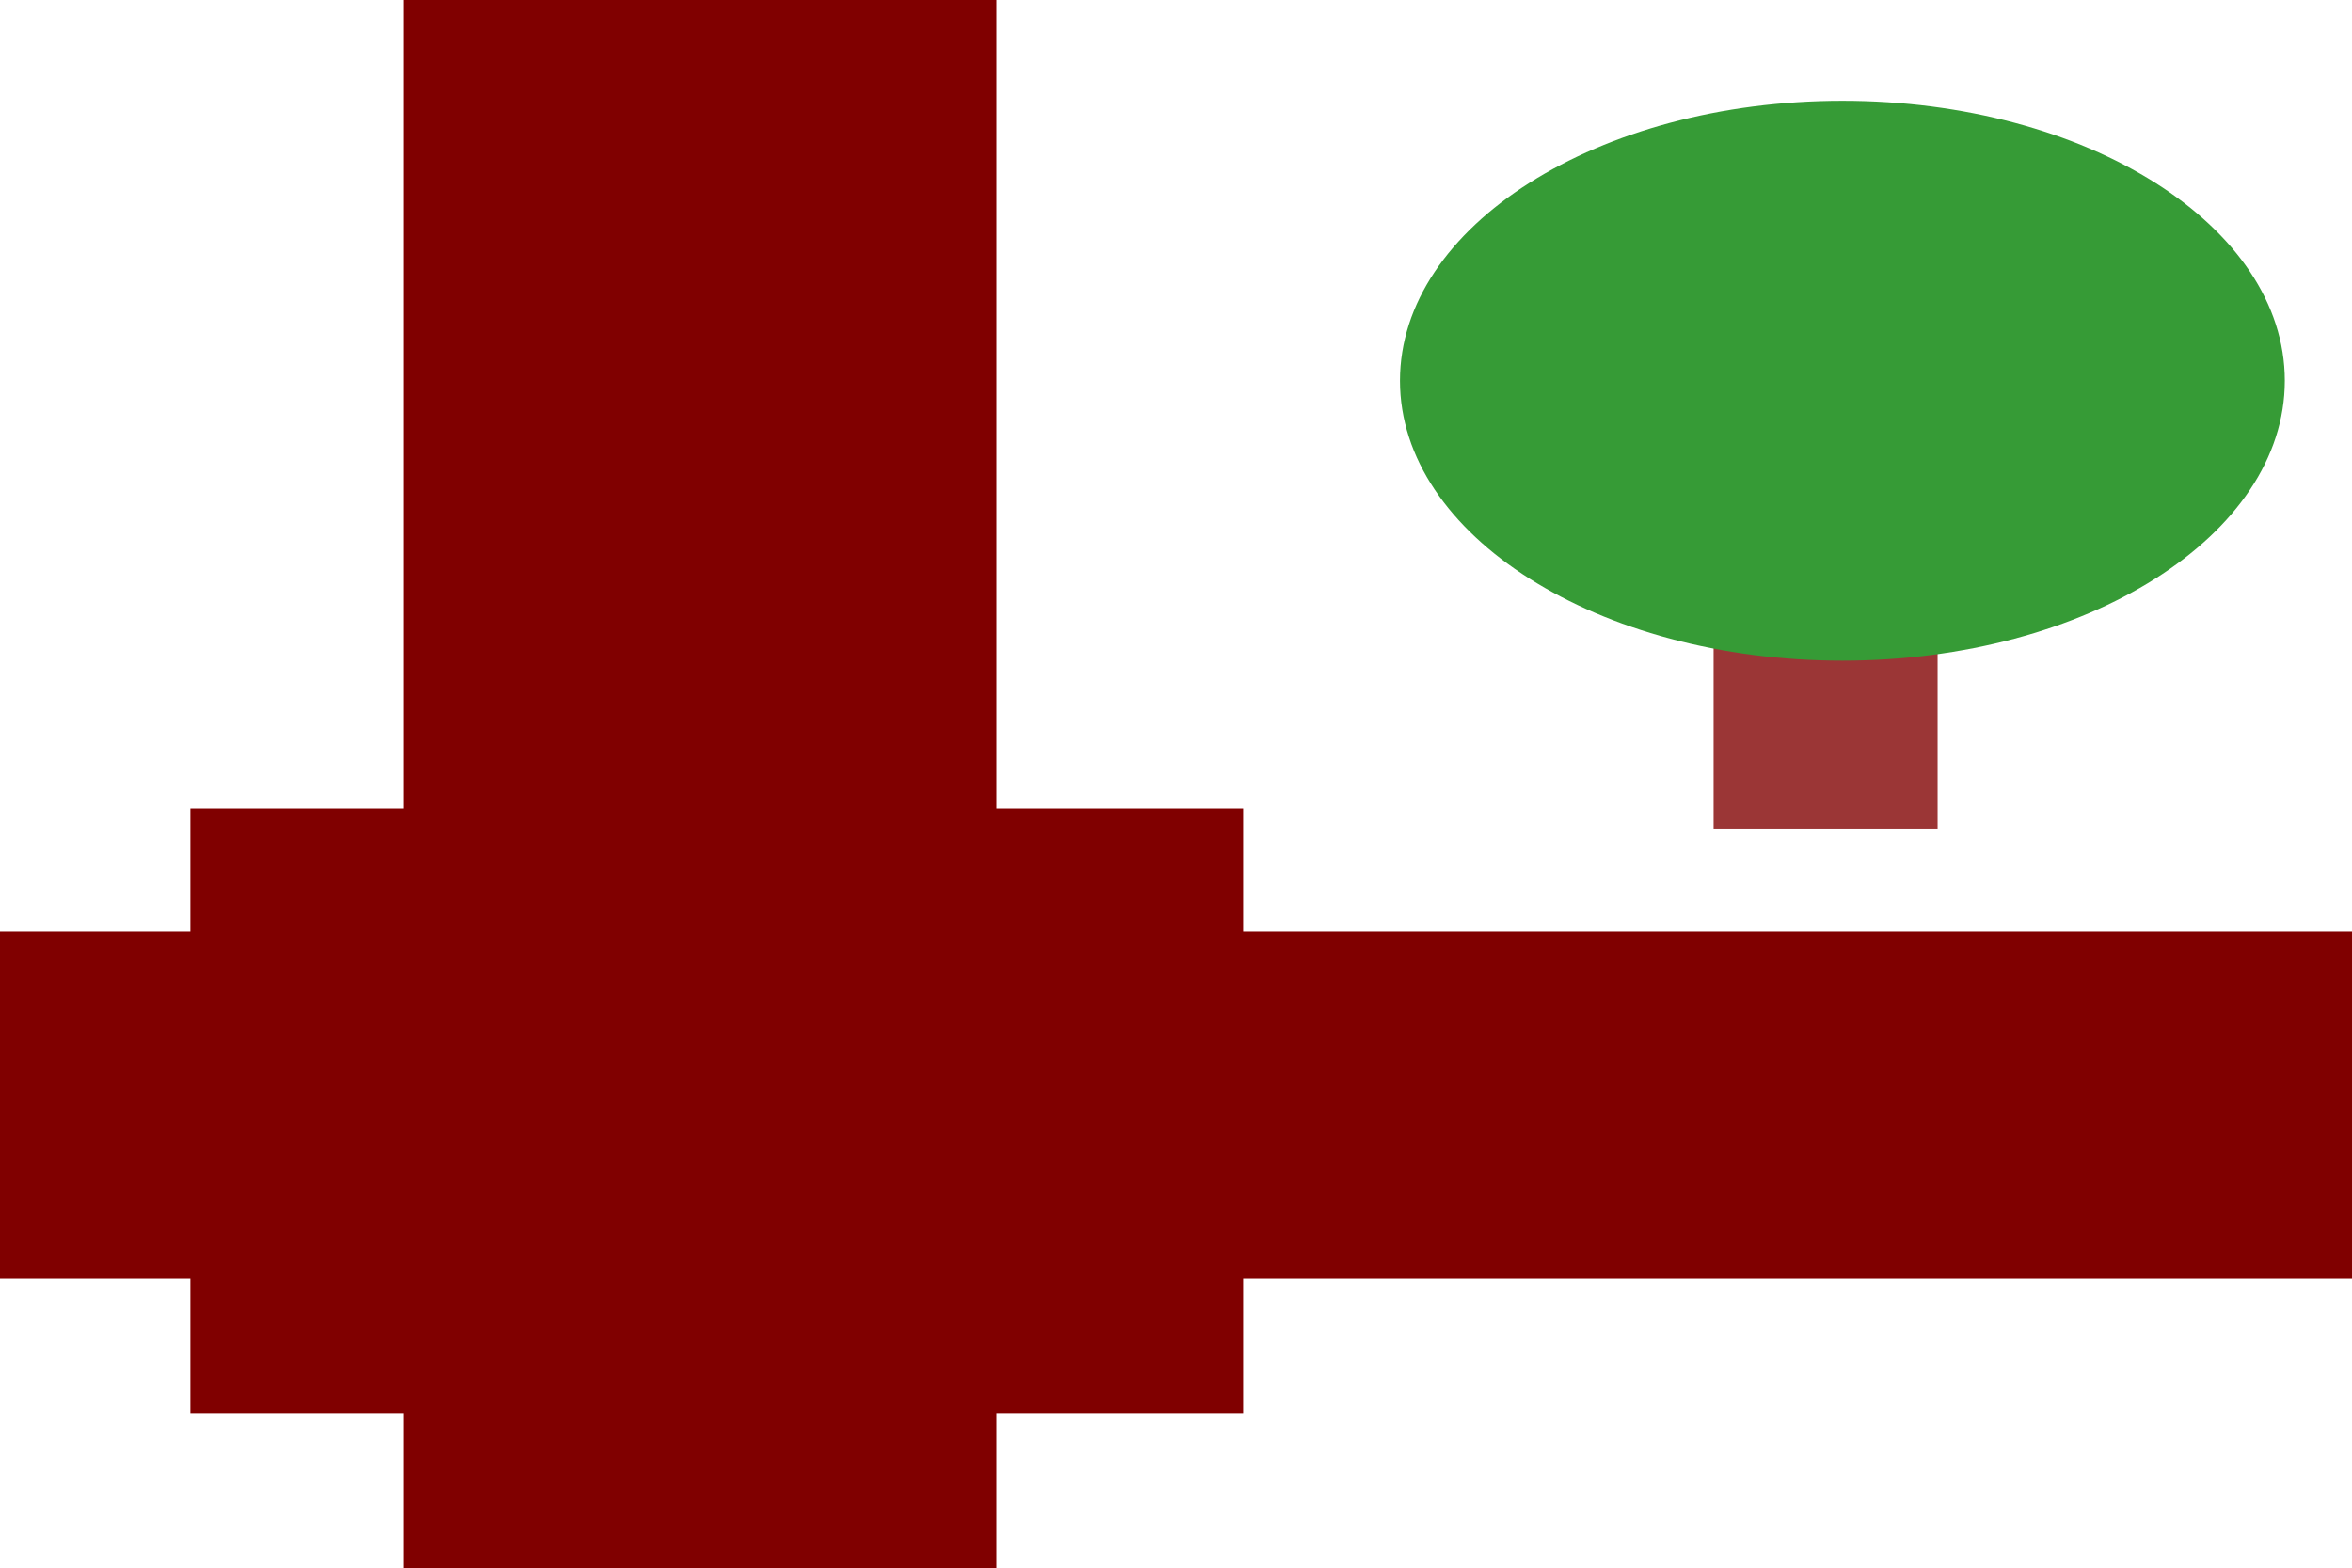
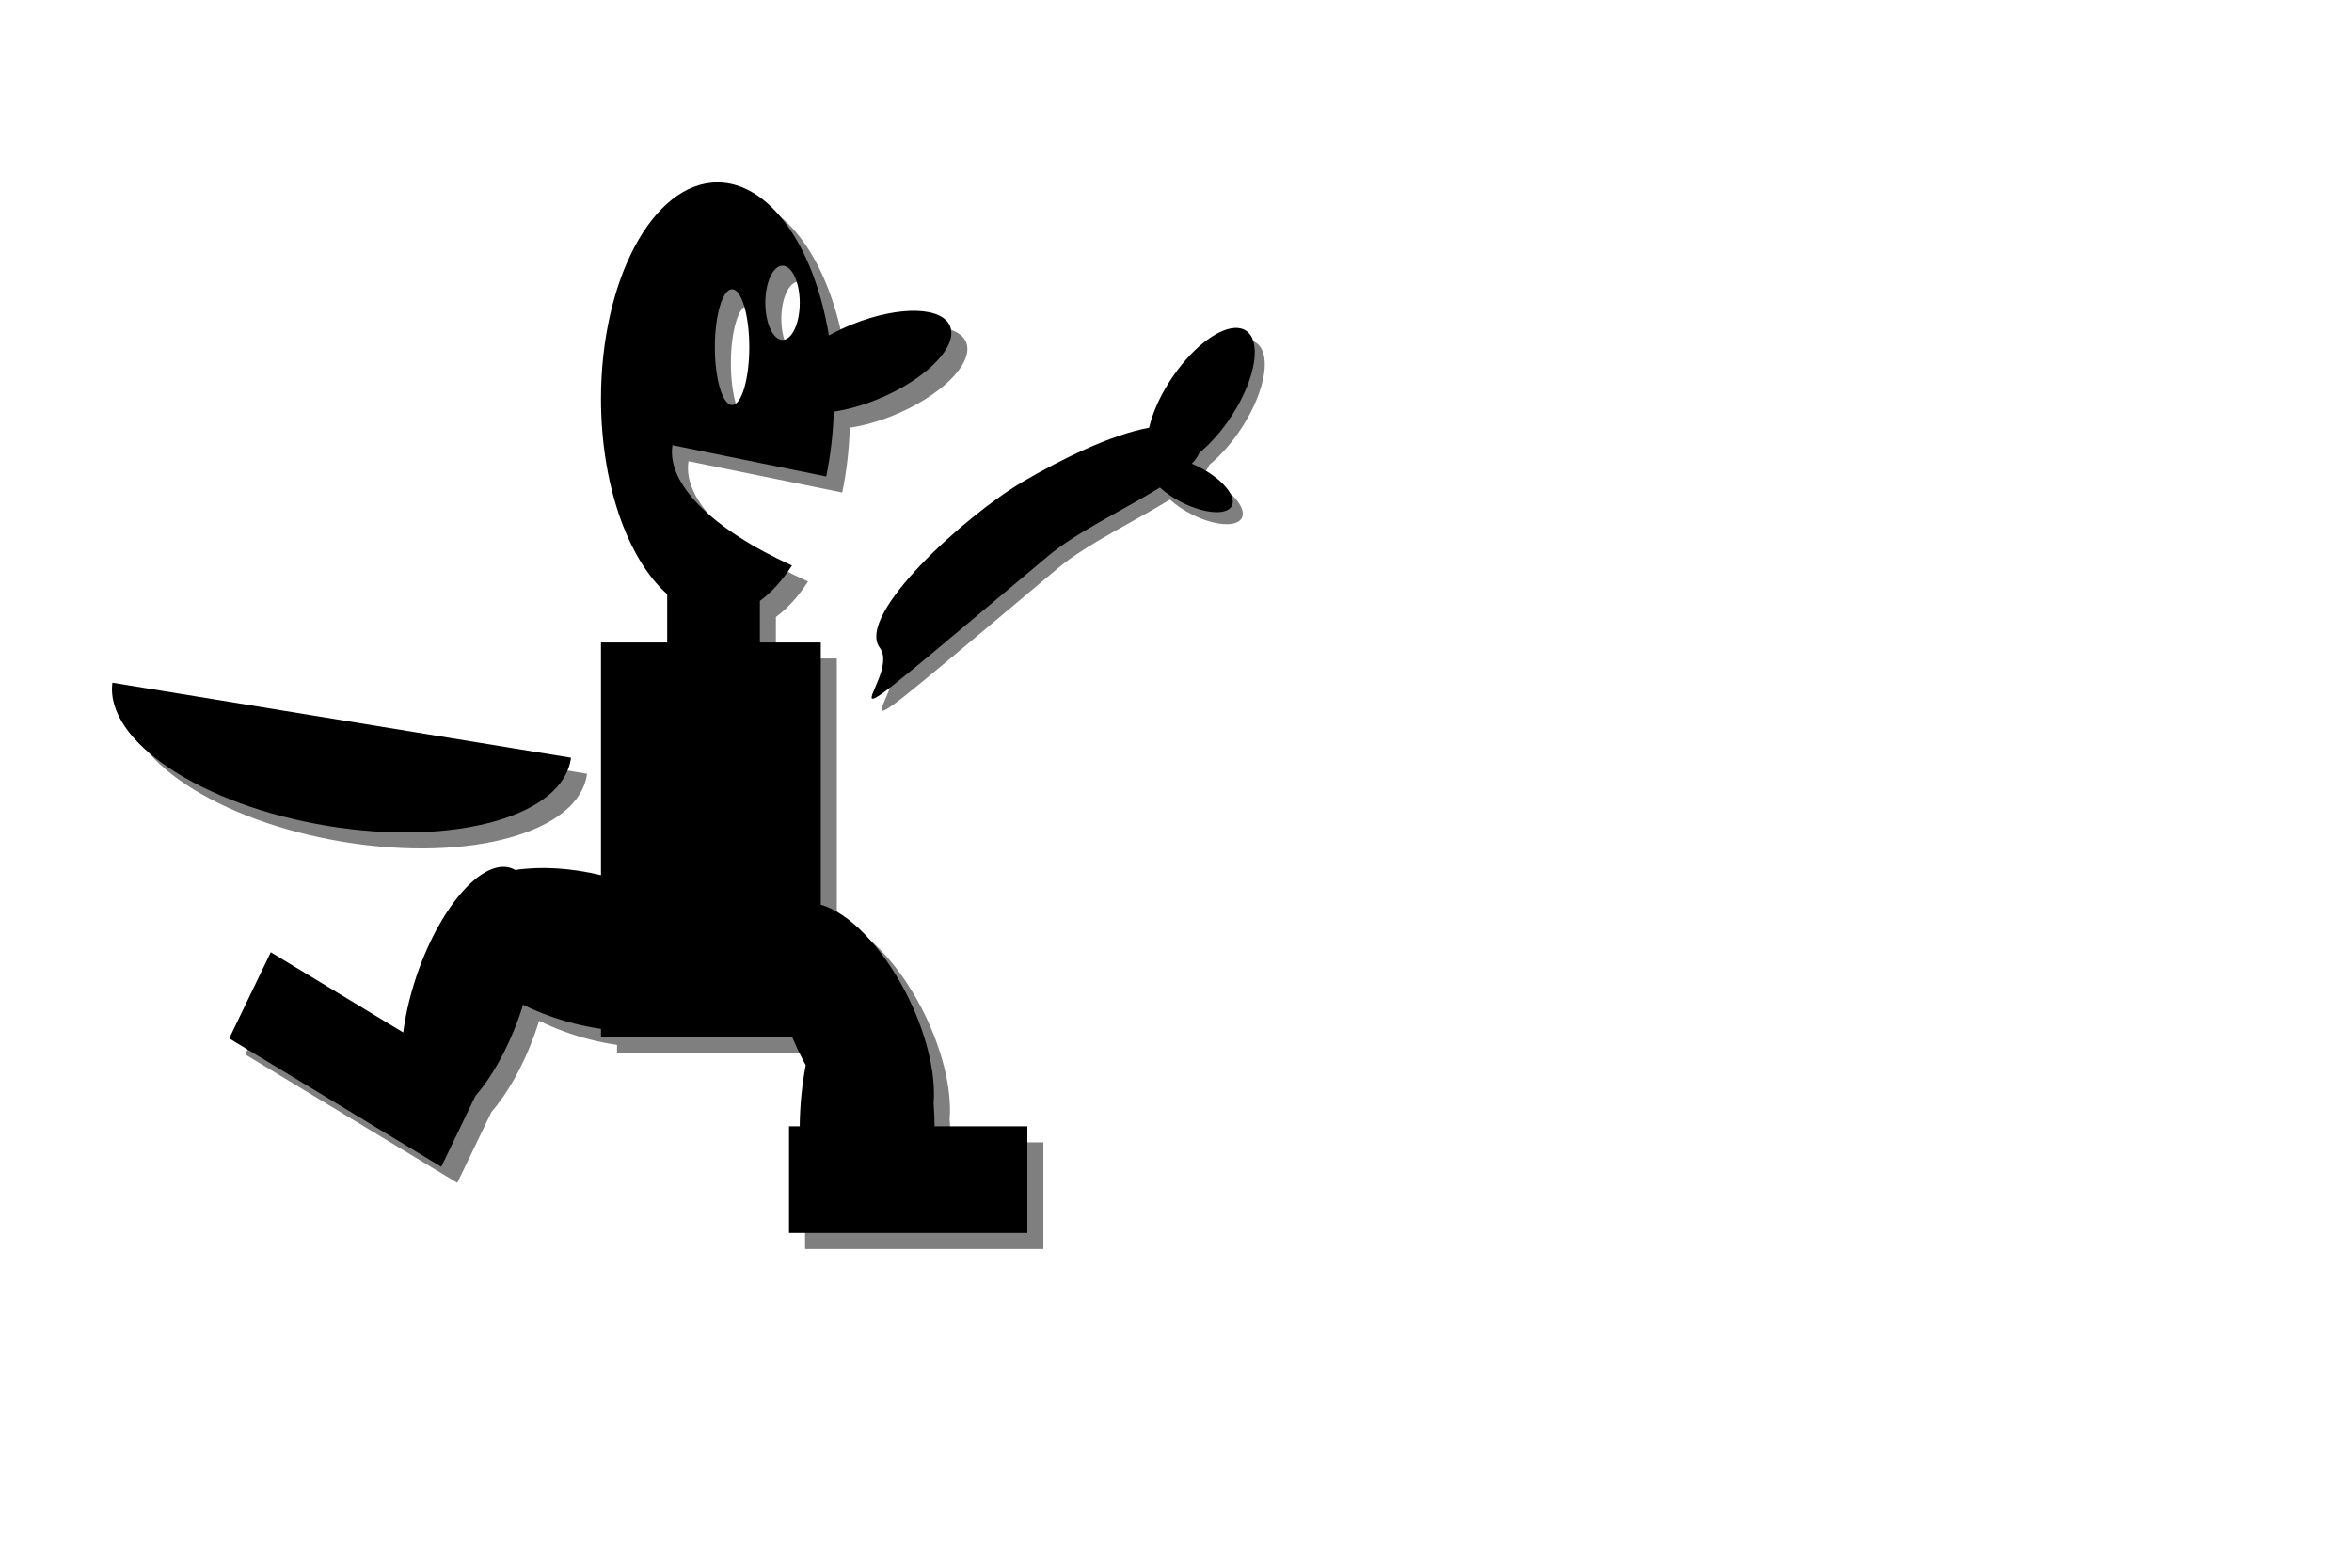
<svg xmlns="http://www.w3.org/2000/svg" width="600" height="400" viewBox="0 0 158.75 105.833" version="1.1" id="svg8">
  <defs id="defs2" />
  <g id="layer1" transform="translate(0,-191.1667)" />
-   <g id="layer3" style="display:inline">
-     <rect y="62.895" x="77.258" height="23.435" width="85.423" id="rect4522" style="fill:#800000;fill-opacity:1;stroke-width:0.265" />
+   <g id="layer3" style="display:none">
+     <rect y="62.895" x="77.258" height="23.435" width="85.423" id="rect4522" style="fill:#aa4400;fill-opacity:1;stroke-width:0.265" />
  </g>
-   <g id="layer4" style="display:inline">
-     <rect style="fill:#800000;fill-opacity:1;stroke-width:0.265" id="rect4518" width="85.423" height="23.435" x="-42.333" y="62.895" />
+   <g id="layer4" style="display:none">
+     <rect style="fill:#aa4400;fill-opacity:1;stroke-width:0.265" id="rect4518" width="85.423" height="23.435" x="-42.333" y="62.895" />
  </g>
-   <g id="layer2" style="display:inline">
-     <rect y="69.699" x="27.214" height="87.69" width="40.065" id="rect4525" style="opacity:1;fill:#800000;fill-opacity:1;stroke-width:0.23" />
+   <g id="layer2" style="display:none">
+     <rect y="69.699" x="27.214" height="87.69" width="40.065" id="rect4525" style="opacity:1;fill:#d45500;fill-opacity:1;stroke-width:0.23" />
  </g>
-   <g id="layer5" style="display:inline;opacity:1">
-     <rect style="fill:#800000;fill-opacity:1;stroke-width:0.23" id="rect4513" width="40.065" height="87.69" x="27.214" y="-14.968" />
+   <g id="layer5" style="display:none;opacity:1">
+     <rect style="fill:#aa4400;fill-opacity:1;stroke-width:0.23" id="rect4513" width="40.065" height="87.69" x="27.214" y="-14.968" />
  </g>
-   <g id="layer7" style="display:inline">
-     <rect style="fill:#800000;fill-opacity:1;stroke-width:0.265" id="rect4516" width="71.06" height="40.821" x="12.851" y="54.58" />
+   <g id="layer7" style="display:none">
+     <rect style="fill:#aa4400;fill-opacity:1;stroke-width:0.265" id="rect4516" width="71.06" height="40.821" x="12.851" y="54.58" />
  </g>
-   <g id="layer6" style="opacity:0.789">
+   <g id="layer6" style="display:none;opacity:0.789">
    <rect style="fill:#800000;fill-opacity:1;stroke-width:0.265" id="rect44" width="15.119" height="24.946" x="115.661" y="30.994" />
    <ellipse style="fill:#008000;fill-opacity:1;stroke-width:0.265" id="path42" cx="124.354" cy="25.702" rx="29.86" ry="18.899" />
  </g>
+   <g id="layer15" style="display:none;opacity:0.5">
+     <g style="display:inline" id="g688" transform="translate(1.08205,1.217306)">
+       <g id="g684">
+         <path id="path670" d="m 141.571,34.052 2.989,1.221 -2.989,17.481 v 0 z" style="opacity:1;fill:#1a1a1a;fill-opacity:1;stroke-width:0.046" />
+         <g style="fill:#1a1a1a" transform="matrix(0.4606186,0,0,0.4860197,107.6484,3.337308)" id="g678">
+           <path id="path672" d="M 53.673,45.546 A 21.734,13.796 0 0 1 31.939,59.342 21.734,13.796 0 0 1 10.205,45.546 21.734,13.796 0 0 1 31.939,31.75 21.734,13.796 0 0 1 53.673,45.546 Z" style="opacity:1;fill:#1a1a1a;fill-opacity:1;stroke-width:0.265" />
+           <g style="fill:#1a1a1a" id="g676">
+             <path id="path674" d="M 89.04,27.286 A 23.968,18.736 0 0 1 65.072,46.022 23.968,18.736 0 0 1 41.103,27.286 23.968,18.736 0 0 1 65.072,8.55 23.968,18.736 0 0 1 89.04,27.286 Z" style="fill:#1a1a1a;fill-opacity:1;stroke-width:0.235" transform="matrix(0.9562912,0.2924162,-0.2829577,0.9591324,0,0)" />
+           </g>
+         </g>
+         <path id="path680" d="m 144.327,41.972 a 7.845,6.426 47.412 0 1 -9.802,-4.198 7.845,6.426 47.412 0 1 2.25,-9.323 7.845,6.426 47.412 0 1 9.802,4.198 7.845,6.426 47.412 0 1 -2.25,9.323 z" style="fill:#1a1a1a;fill-opacity:1;stroke-width:0.079" />
+         <path style="fill:#1a1a1a;fill-opacity:1;stroke-width:0.078" d="m 124.084,5.637 c 1.907,-0.365 4.542,0.827 7.369,5.306 2.82,4.469 5.046,10.97 5.335,14.804 -0.383,-3.228 -2.312,-8.26 -4.753,-11.75 -3.504,-5.01 -6.736,-4.947 -8.4,-3.478 -1.405,1.241 -2.942,3.511 -1.274,7.206 -3.757,-6.032 -1.805,-9.451 -0.034,-11.163 0.473,-0.457 1.067,-0.793 1.757,-0.925 z m 9.296,22.671 c 0.991,0.458 1.836,0.68 2.419,0.585 -0.574,0.136 -1.417,-0.088 -2.419,-0.585 z" id="path682" />
+       </g>
+       <path style="fill:#1a1a1a;fill-opacity:1;stroke-width:0.1" d="m 150.174,7.41 c -2.389,-0.793 -5.953,0.284 -10.269,5.537 -4.306,5.242 -8.164,13.187 -9.126,18.047 0.99,-4.069 4.239,-10.182 7.908,-14.236 5.267,-5.818 9.403,-5.185 11.309,-3.02 1.61,1.828 3.231,4.998 0.522,9.445 5.749,-7.083 3.773,-11.795 1.766,-14.288 -0.536,-0.666 -1.247,-1.198 -2.111,-1.484 z M 134.755,34.854 c -1.341,0.418 -2.46,0.558 -3.193,0.337 0.715,0.272 1.831,0.129 3.193,-0.337 z" id="path686" />
+     </g>
+   </g>
+   <g id="layer8" style="display:none">
+     <g id="g668">
+       <g id="g657">
+         <path style="opacity:1;fill:#1a1a1a;fill-opacity:1;stroke-width:0.046" d="m 141.571,34.052 2.989,1.221 -2.989,17.481 v 0 z" id="rect213" />
+         <g id="g246" transform="matrix(0.4606186,0,0,0.4860197,107.6484,3.337308)" style="fill:#1a1a1a">
+           <path style="opacity:1;fill:#1a1a1a;fill-opacity:1;stroke-width:0.265" d="M 53.673,45.546 A 21.734,13.796 0 0 1 31.939,59.342 21.734,13.796 0 0 1 10.205,45.546 21.734,13.796 0 0 1 31.939,31.75 21.734,13.796 0 0 1 53.673,45.546 Z" id="path237" />
+           <g id="g240" style="fill:#1a1a1a">
+             <path transform="matrix(0.9562912,0.2924162,-0.2829577,0.9591324,0,0)" style="fill:#1a1a1a;fill-opacity:1;stroke-width:0.235" d="M 89.04,27.286 A 23.968,18.736 0 0 1 65.072,46.022 23.968,18.736 0 0 1 41.103,27.286 23.968,18.736 0 0 1 65.072,8.55 23.968,18.736 0 0 1 89.04,27.286 Z" id="path209" />
+           </g>
+         </g>
+         <path style="fill:#1a1a1a;fill-opacity:1;stroke-width:0.079" d="m 144.327,41.972 a 7.845,6.426 47.412 0 1 -9.802,-4.198 7.845,6.426 47.412 0 1 2.25,-9.323 7.845,6.426 47.412 0 1 9.802,4.198 7.845,6.426 47.412 0 1 -2.25,9.323 z" id="ellipse211" />
+         <path id="path265" d="m 124.084,5.637 c 1.907,-0.365 4.542,0.827 7.369,5.306 2.82,4.469 5.046,10.97 5.335,14.804 -0.383,-3.228 -2.312,-8.26 -4.753,-11.75 -3.504,-5.01 -6.736,-4.947 -8.4,-3.478 -1.405,1.241 -2.942,3.511 -1.274,7.206 -3.757,-6.032 -1.805,-9.451 -0.034,-11.163 0.473,-0.457 1.067,-0.793 1.757,-0.925 z m 9.296,22.671 c 0.991,0.458 1.836,0.68 2.419,0.585 -0.574,0.136 -1.417,-0.088 -2.419,-0.585 z" style="fill:#1a1a1a;fill-opacity:1;stroke-width:0.078" />
+       </g>
+       <path id="path259" d="m 150.174,7.41 c -2.389,-0.793 -5.953,0.284 -10.269,5.537 -4.306,5.242 -8.164,13.187 -9.126,18.047 0.99,-4.069 4.239,-10.182 7.908,-14.236 5.267,-5.818 9.403,-5.185 11.309,-3.02 1.61,1.828 3.231,4.998 0.522,9.445 5.749,-7.083 3.773,-11.795 1.766,-14.288 -0.536,-0.666 -1.247,-1.198 -2.111,-1.484 z M 134.755,34.854 c -1.341,0.418 -2.46,0.558 -3.193,0.337 0.715,0.272 1.831,0.129 3.193,-0.337 z" style="fill:#1a1a1a;fill-opacity:1;stroke-width:0.1" />
+     </g>
+     <g id="g257" transform="matrix(0.4606186,0,0,0.4860197,2.490331,-4.010848)" style="fill:#e6e6e6">
+       <path id="path248" d="m 257.556,65.815 a 5.695,9.445 26.618 0 0 8.239,-4.503 5.695,9.445 26.618 0 0 1.655,-10.769 z" style="fill:#e6e6e6;fill-opacity:1;stroke-width:0.113" />
+       <path style="fill:#e6e6e6;fill-opacity:1;stroke-width:0.084" d="m 250.501,66.314 a 7.001,4.252 54.553 0 1 -6.588,-2.483 7.001,4.252 54.553 0 1 -2.305,-7.696 z" id="path253" />
+     </g>
+   </g>
+   <g id="layer16" style="display:none;opacity:0.5">
+     <ellipse transform="matrix(0.9361365,-0.3516367,0.4097568,0.9121948,0,0)" ry="4.787" rx="8.327" cy="52.386" cx="85.761" id="ellipse705" style="display:inline;opacity:1;fill:#000000;fill-opacity:1;stroke-width:0.045" />
+   </g>
+   <g id="layer9" style="display:none">
+     <ellipse style="display:inline;opacity:1;fill:#000000;fill-opacity:1;stroke-width:0.045" id="path432" cx="85.161" cy="51.117" rx="8.327" ry="4.787" transform="matrix(0.9361365,-0.3516367,0.4097568,0.9121948,0,0)" />
+     <g id="g207" transform="matrix(0.1675519,-0.1348967,0.1430468,0.1580056,52.77792,42.43519)" style="display:inline;fill:#e6e6e6">
+       <path id="path196" d="m 250.188,60.279 c 1.636,-1.725 4.77,-2.168 10.049,-8.515 -10.708,4.062 -12.316,5.04 -14.118,6.199 -3.954,2.558 -1.825,3.624 -3.944,11.655 6.066,-7.145 6.611,-8.436 8.013,-9.34 z" style="fill:#e6e6e6;fill-opacity:1;stroke-width:0.116" />
+       <path style="fill:#e6e6e6;fill-opacity:1;stroke-width:0.116" d="m 246.043,60.763 c 3.209,0.81 4.177,2.512 15.951,5.086 -7.919,-5.682 -9.776,-6.516 -11.97,-7.448 -4.84,-2.043 -6.66,-0.814 -21.318,-1.559 13.26,2.965 15.627,3.197 17.337,3.921 z" id="path202" />
+     </g>
+   </g>
+   <g id="layer17" style="opacity:0.5">
+     <path id="path709" d="m 49.51,13.395 a 7.865,14.628 0 0 0 -7.865,14.628 7.865,14.628 0 0 0 4.468,13.174 v 3.258 h -4.468 v 15.709 a 9.627,5.076 15.362 0 0 -5.788,-0.35 3.723,8.989 18.601 0 0 -0.037,-0.026 3.723,8.989 18.601 0 0 -6.426,6.617 3.723,8.989 18.601 0 0 -1.098,4.376 l -8.938,-5.415 -2.804,5.818 14.31,8.669 2.309,-4.79 a 3.723,8.989 18.601 0 0 2.848,-5.066 3.723,8.989 18.601 0 0 0.365,-1.086 9.627,5.076 15.362 0 0 3.447,1.268 9.627,5.076 15.362 0 0 1.813,0.359 v 0.569 h 12.91 a 8.987,4.125 64.004 0 0 0.688,1.473 8.987,4.125 64.004 0 0 0.221,0.408 4.558,10.721 0 0 0 -0.406,4.131 h -0.721 v 7.201 H 70.424 V 77.118 H 64.163 A 4.558,10.721 0 0 0 64.097,75.548 8.987,4.125 64.004 0 0 62.188,68.03 8.987,4.125 64.004 0 0 56.481,62.156 V 44.455 H 52.37 v -2.806 a 7.865,14.628 0 0 0 2.166,-2.391 18.848,7.383 11.927 0 1 -8.065,-8.122 l 10.376,2.113 a 7.865,14.628 0 0 0 0.512,-4.376 2.665,6.26 67.174 0 0 2.887,-0.808 2.665,6.26 67.174 0 0 4.99,-4.88 2.665,6.26 67.174 0 0 -6.62,-0.212 2.665,6.26 67.174 0 0 -1.589,0.754 7.865,14.628 0 0 0 -7.517,-10.332 z m 4.389,5.623 a 1.162,2.505 0 0 1 1.162,2.505 1.162,2.505 0 0 1 -1.162,2.505 1.162,2.505 0 0 1 -1.162,-2.505 1.162,2.505 0 0 1 1.162,-2.505 z m -3.406,1.591 a 1.162,3.908 0 0 1 1.162,3.907 1.162,3.908 0 0 1 -1.162,3.908 1.162,3.908 0 0 1 -1.162,-3.908 1.162,3.908 0 0 1 1.162,-3.907 z M 8.669,47.17 a 15.685,7.194 9.794 0 0 14.547,9.671 15.685,7.194 9.794 0 0 16.406,-4.606 z" style="display:inline;fill:#000000;fill-opacity:1;stroke-width:0.066" />
+   </g>
+   <g id="layer10" style="display:inline">
+     <path style="fill:#000000;fill-opacity:1;stroke-width:0.25" d="m 183.035,46.537 a 29.726,55.288 0 0 0 -29.725,55.287 29.726,55.288 0 0 0 16.889,49.793 v 12.312 h -16.889 v 59.373 a 36.387,19.184 15.362 0 0 -21.875,-1.322 14.07,33.975 18.601 0 0 -0.139,-0.098 14.07,33.975 18.601 0 0 -24.289,25.008 14.07,33.975 18.601 0 0 -4.15,16.539 l -33.783,-20.467 -10.598,21.988 54.086,32.766 8.727,-18.104 a 14.07,33.975 18.601 0 0 10.764,-19.148 14.07,33.975 18.601 0 0 1.379,-4.105 36.387,19.184 15.362 0 0 13.027,4.793 36.387,19.184 15.362 0 0 6.852,1.355 v 2.152 h 48.793 a 33.967,15.591 64.004 0 0 2.6,5.566 33.967,15.591 64.004 0 0 0.836,1.541 17.227,40.519 0 0 0 -1.535,15.613 h -2.727 v 27.215 h 60.803 v -27.215 h -23.664 a 17.227,40.519 0 0 0 -0.25,-5.934 33.967,15.591 64.004 0 0 -7.213,-28.414 33.967,15.591 64.004 0 0 -21.57,-22.203 V 163.93 H 193.846 v -10.605 a 29.726,55.288 0 0 0 8.186,-9.037 71.237,27.904 11.927 0 1 -30.482,-30.697 l 39.215,7.984 a 29.726,55.288 0 0 0 1.936,-16.539 10.072,23.66 67.174 0 0 10.91,-3.053 10.072,23.66 67.174 0 0 18.861,-18.445 10.072,23.66 67.174 0 0 -25.02,-0.803 10.072,23.66 67.174 0 0 -6.004,2.852 29.726,55.288 0 0 0 -28.412,-39.049 z M 199.625,67.789 a 4.391,9.467 0 0 1 4.393,9.467 4.391,9.467 0 0 1 -4.393,9.467 4.391,9.467 0 0 1 -4.391,-9.467 4.391,9.467 0 0 1 4.391,-9.467 z m -12.873,6.014 a 4.391,14.769 0 0 1 4.391,14.768 4.391,14.769 0 0 1 -4.391,14.77 4.391,14.769 0 0 1 -4.393,-14.77 4.391,14.769 0 0 1 4.393,-14.768 z M 28.676,174.191 a 59.28,27.189 9.794 0 0 54.98,36.553 59.28,27.189 9.794 0 0 62.008,-17.408 z" transform="scale(0.2645833)" id="path464" />
+   </g>
+   <g id="layer18" style="display:inline;opacity:0.5">
+     <path id="path713" d="m 84.034,22.947 a 2.389,5.483 33.749 0 0 -4.399,3.586 2.389,5.483 33.749 0 0 -1.4,3.153 c -2.573,0.466 -5.98,2.155 -8.489,3.625 -3.94,2.308 -11.34,9.028 -9.686,11.234 1.654,2.206 -6.78,9.018 11.372,-6.209 1.9,-1.594 5.185,-3.159 7.533,-4.611 a 3.152,1.328 27.121 0 0 1.472,1 3.152,1.328 27.121 0 0 3.388,0.227 3.152,1.328 27.121 0 0 -2.234,-2.622 3.152,1.328 27.121 0 0 -0.469,-0.217 c 0.238,-0.25 0.409,-0.496 0.505,-0.735 a 2.389,5.483 33.749 0 0 2.2,-2.524 2.389,5.483 33.749 0 0 0.876,-5.764 2.389,5.483 33.749 0 0 -0.669,-0.143 z" style="display:inline;fill:#000000;fill-opacity:1;stroke-width:0.201" />
+   </g>
+   <g id="layer11" style="display:inline;opacity:1">
+     <path style="fill:#000000;fill-opacity:1;stroke-width:0.761" d="m 315.055,83.662 a 9.028,20.722 33.749 0 0 -16.625,13.555 9.028,20.722 33.749 0 0 -5.293,11.916 c -9.724,1.76 -22.603,8.145 -32.084,13.699 -14.891,8.723 -42.859,34.121 -36.607,42.459 6.252,8.338 -25.624,34.085 42.98,-23.469 7.179,-6.023 19.597,-11.939 28.473,-17.426 a 11.912,5.02 27.121 0 0 5.562,3.779 11.912,5.02 27.121 0 0 12.805,0.859 11.912,5.02 27.121 0 0 -8.445,-9.908 11.912,5.02 27.121 0 0 -1.773,-0.82 c 0.899,-0.946 1.544,-1.873 1.91,-2.779 a 9.028,20.722 33.749 0 0 8.314,-9.541 9.028,20.722 33.749 0 0 3.311,-21.785 9.028,20.722 33.749 0 0 -2.527,-0.539 z" id="path527" transform="scale(0.2645833)" />
+   </g>
+   <g id="layer19" style="display:none;opacity:0.5">
+     <g style="display:inline" id="g728" transform="translate(0.9467933,0.1352562)">
+       <path style="fill:#000000;fill-opacity:1;stroke-width:0.31" d="m 22.388,37.809 a 2.965,5.595 30.061 0 0 -5.369,3.357 2.965,5.595 30.061 0 0 -1.231,3.897 0.765,5.792 30.061 0 1 2.803,-3.367 0.765,5.792 30.061 0 1 -2.239,5.397 0.765,5.792 30.061 0 1 -0.01,0.018 2.965,5.595 30.061 0 0 0.441,0.383 2.965,5.595 30.061 0 0 0.553,0.191 0.765,5.792 30.061 0 1 0.01,-0.017 0.765,5.792 30.061 0 1 3.564,-4.631 0.765,5.792 30.061 0 1 -1.522,4.107 2.965,5.595 30.061 0 0 2.765,-3.007 2.965,5.595 30.061 0 0 0.236,-6.328 z" id="path722" />
+       <path style="fill:#000000;fill-opacity:1;stroke-width:0.225" d="m 33.426,38.971 a 6.215,2.008 7.592 0 1 -6.426,1.17 6.215,2.008 7.592 0 1 -5.896,-2.812 6.215,2.008 7.592 0 1 6.426,-1.17 6.215,2.008 7.592 0 1 5.896,2.812 z" id="path724" />
+       <path style="fill:#000000;fill-opacity:1;stroke-width:0.225" d="m 40.563,43.373 a 6.453,1.477 31.423 0 1 -5.914,-1.761 6.453,1.477 31.423 0 1 -5.181,-4.766 6.453,1.477 31.423 0 1 5.914,1.761 6.453,1.477 31.423 0 1 5.181,4.766 z" id="path726" />
+     </g>
+   </g>
+   <g id="layer12" style="display:none">
+     <g id="g720">
+       <path id="path537" d="m 22.388,37.809 a 2.965,5.595 30.061 0 0 -5.369,3.357 2.965,5.595 30.061 0 0 -1.231,3.897 0.765,5.792 30.061 0 1 2.803,-3.367 0.765,5.792 30.061 0 1 -2.239,5.397 0.765,5.792 30.061 0 1 -0.01,0.018 2.965,5.595 30.061 0 0 0.441,0.383 2.965,5.595 30.061 0 0 0.553,0.191 0.765,5.792 30.061 0 1 0.01,-0.017 0.765,5.792 30.061 0 1 3.564,-4.631 0.765,5.792 30.061 0 1 -1.522,4.107 2.965,5.595 30.061 0 0 2.765,-3.007 2.965,5.595 30.061 0 0 0.236,-6.328 z" style="fill:#000000;fill-opacity:1;stroke-width:0.31" />
+       <path id="path549" d="m 33.426,38.971 a 6.215,2.008 7.592 0 1 -6.426,1.17 6.215,2.008 7.592 0 1 -5.896,-2.812 6.215,2.008 7.592 0 1 6.426,-1.17 6.215,2.008 7.592 0 1 5.896,2.812 z" style="fill:#000000;fill-opacity:1;stroke-width:0.225" />
+       <path id="path551" d="m 40.563,43.373 a 6.453,1.477 31.423 0 1 -5.914,-1.761 6.453,1.477 31.423 0 1 -5.181,-4.766 6.453,1.477 31.423 0 1 5.914,1.761 6.453,1.477 31.423 0 1 5.181,4.766 z" style="fill:#000000;fill-opacity:1;stroke-width:0.225" />
+     </g>
+   </g>
</svg>
